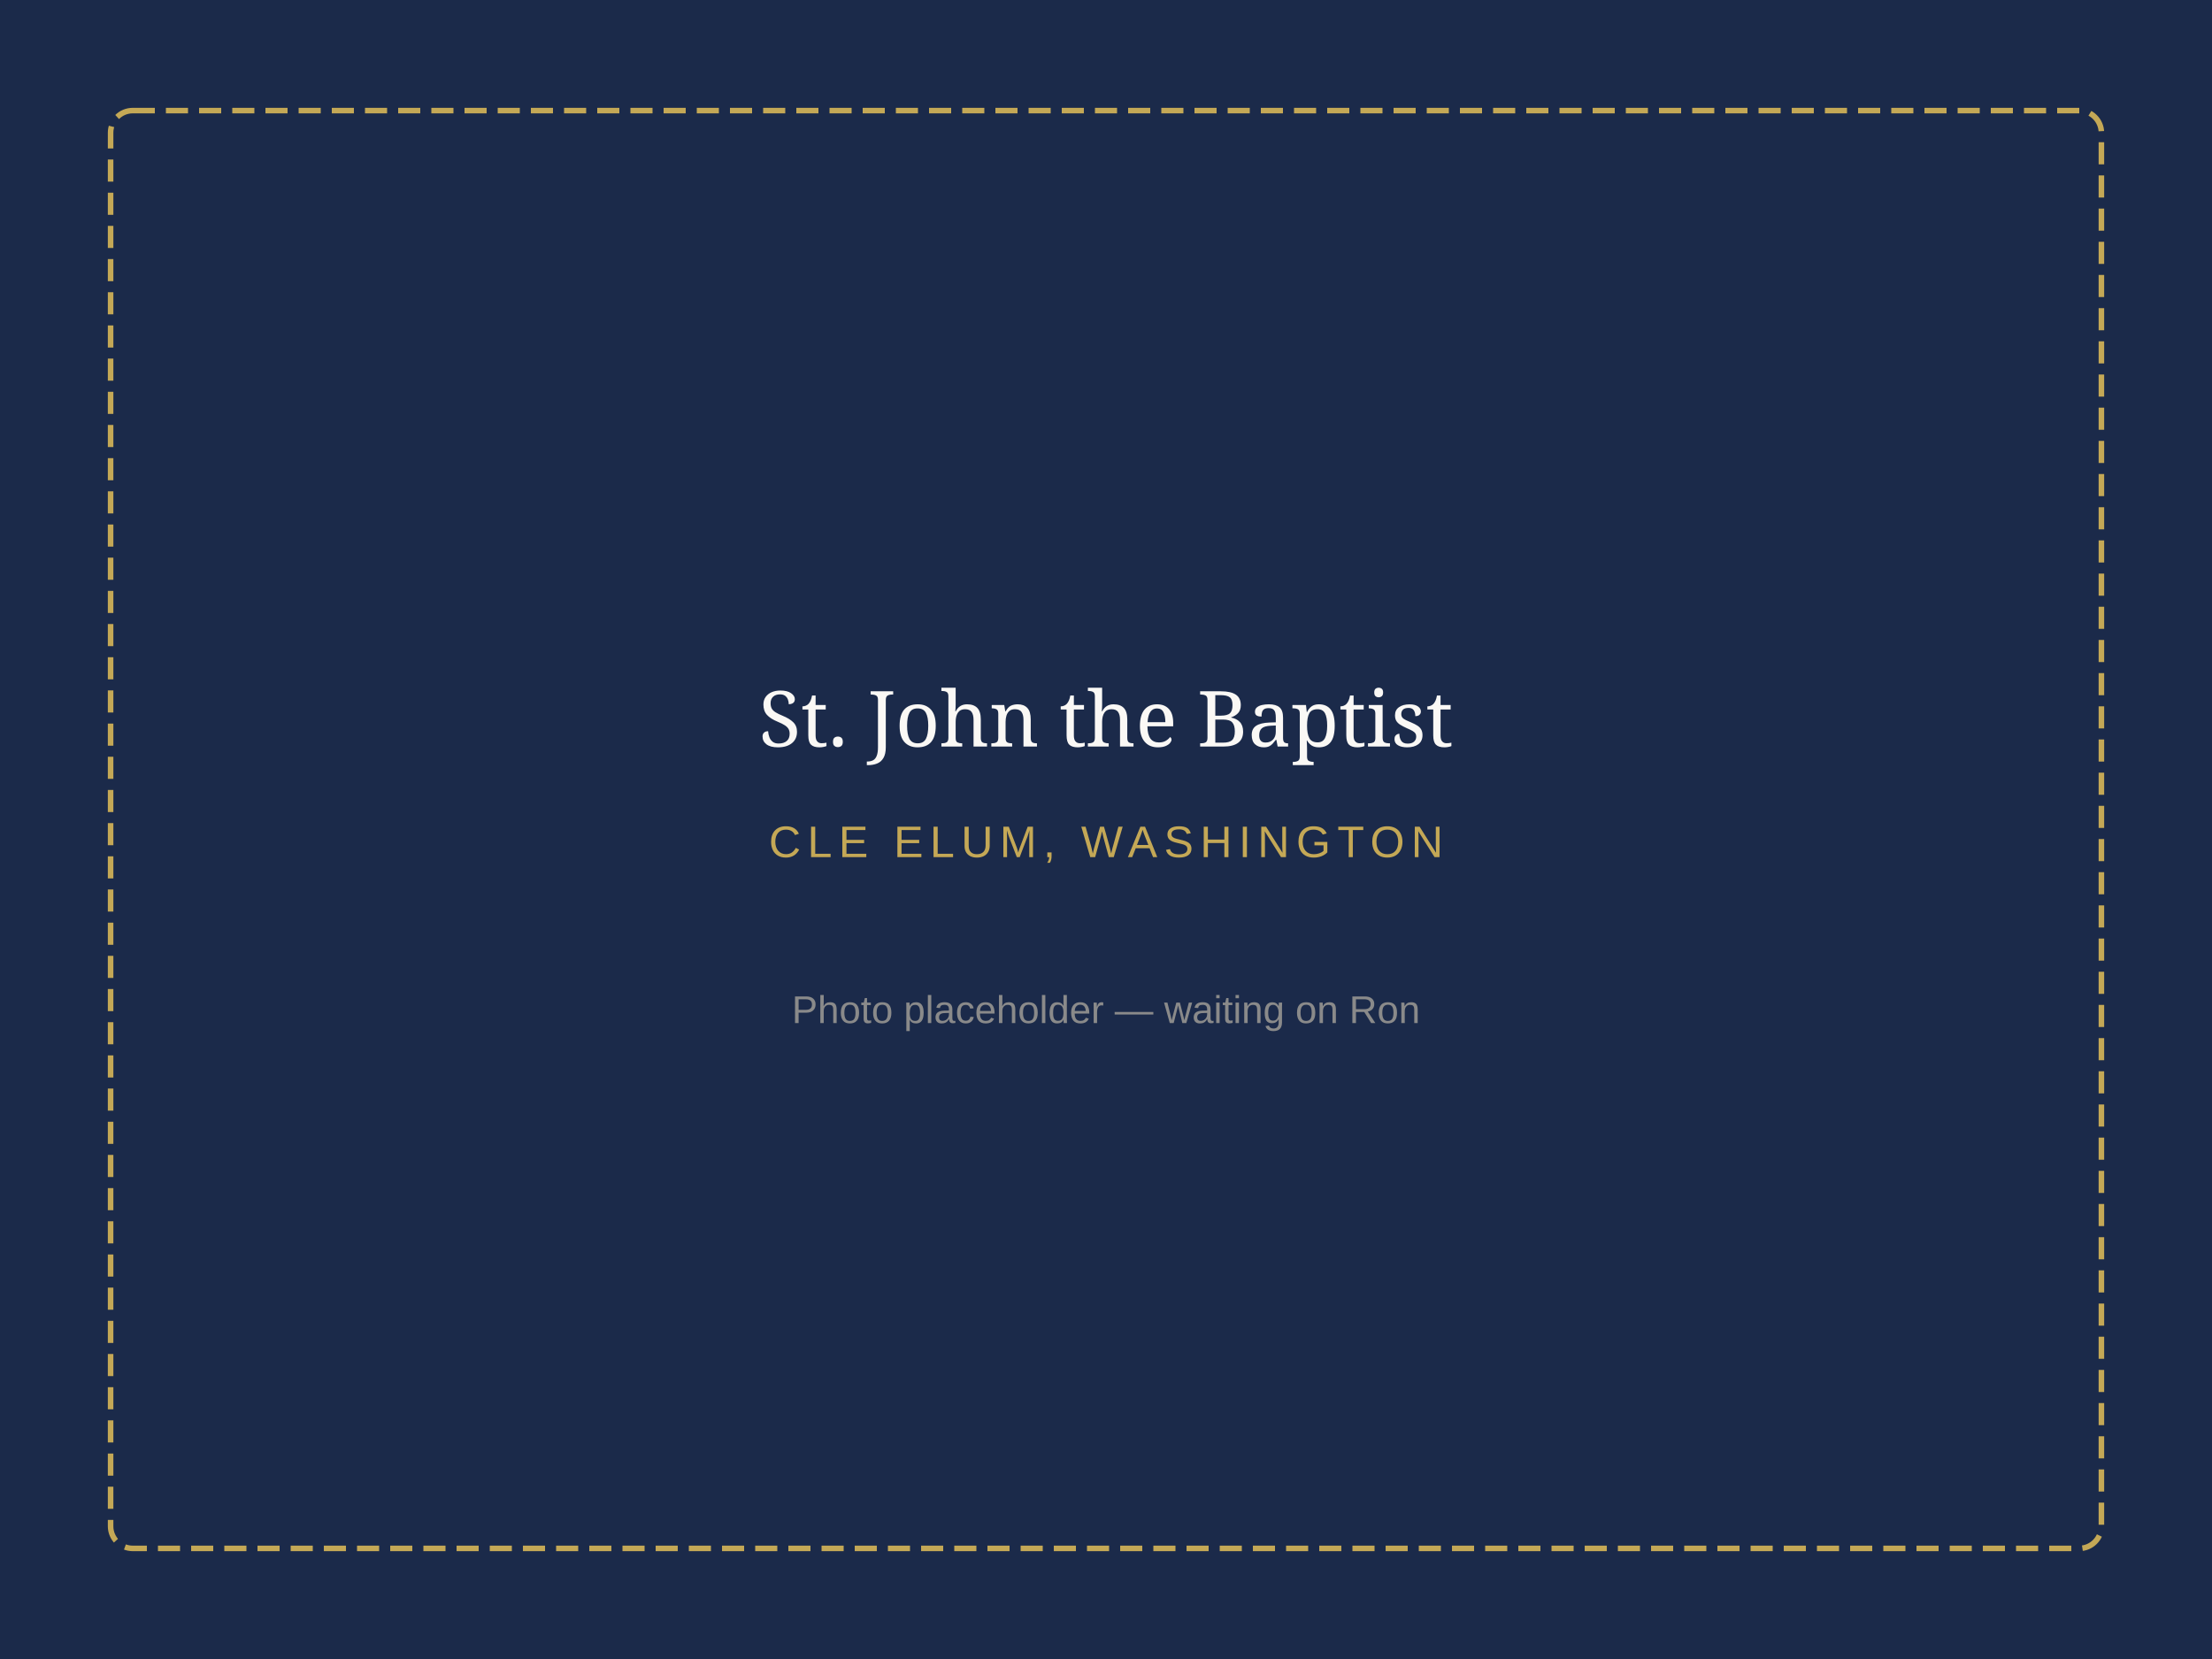
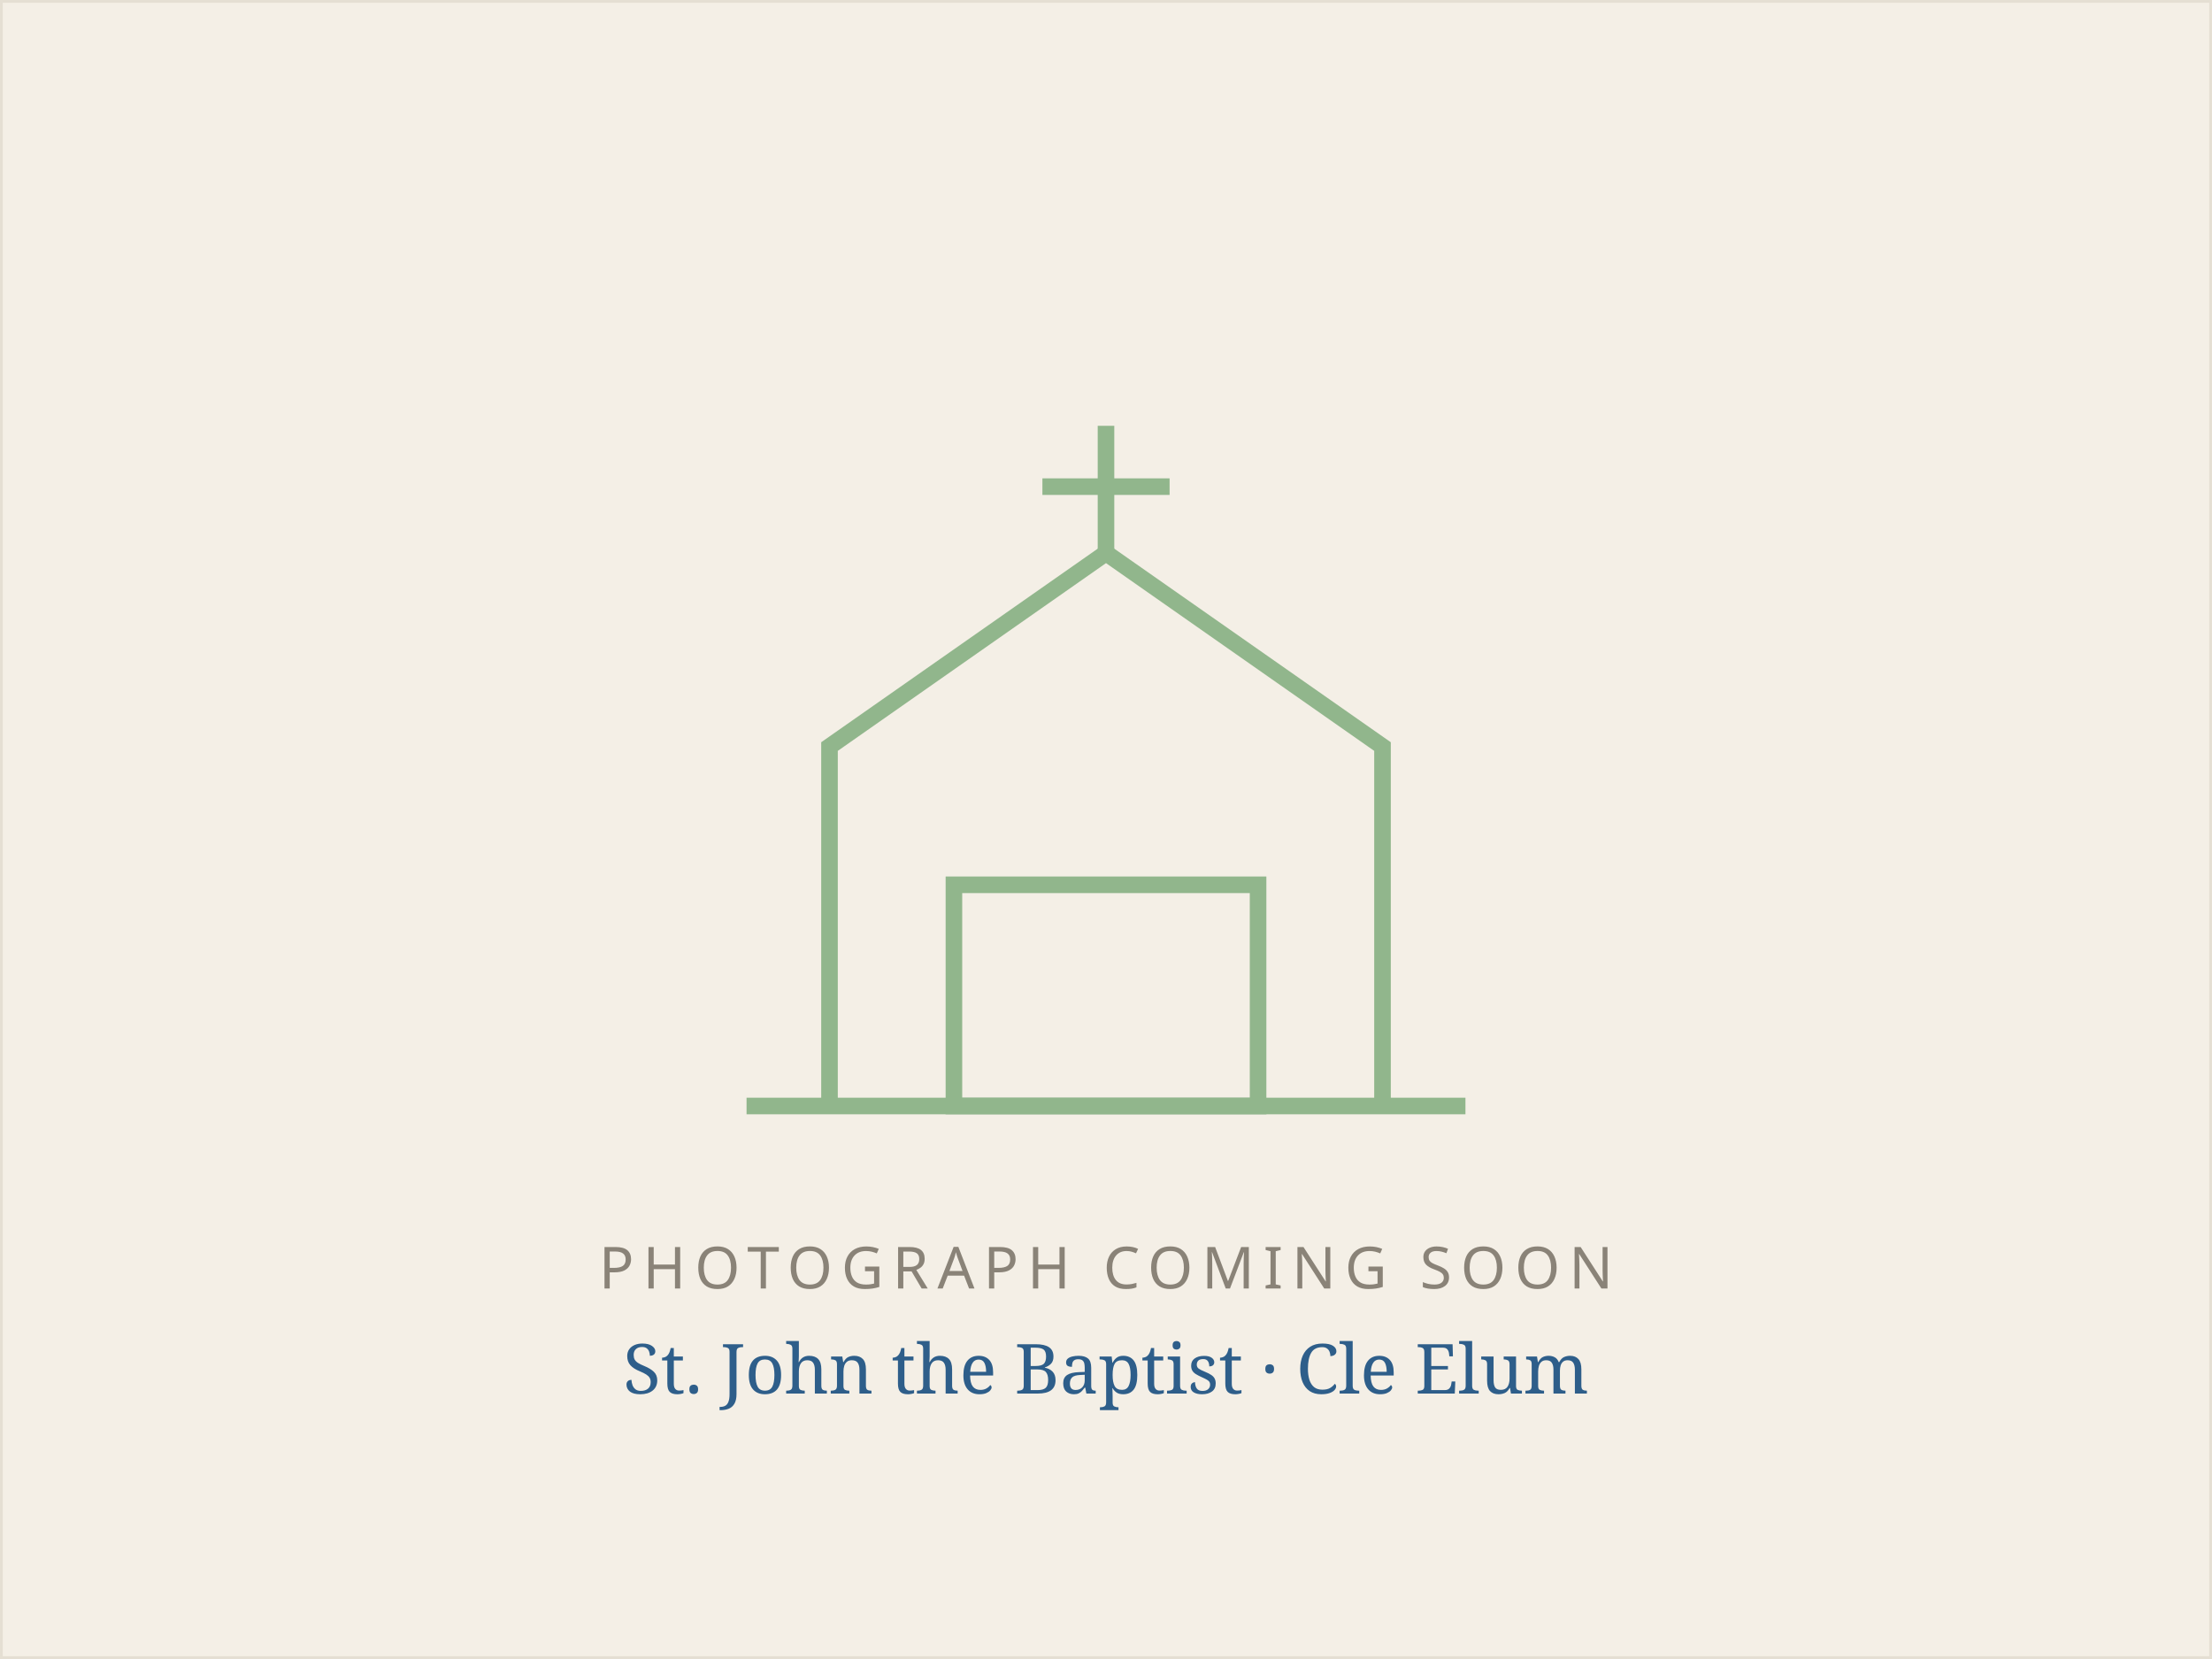
- <svg xmlns="http://www.w3.org/2000/svg" width="800" height="600" viewBox="0 0 800 600">
-   <rect width="800" height="600" fill="#1B2A4A" />
-   <rect x="40" y="40" width="720" height="520" rx="8" fill="none" stroke="#C4A856" stroke-width="2" stroke-dasharray="8 4" />
-   <text x="400" y="270" font-family="Georgia, serif" font-size="28" fill="#FAF8F5" text-anchor="middle">St. John the Baptist</text>
-   <text x="400" y="310" font-family="Arial, sans-serif" font-size="16" fill="#C4A856" text-anchor="middle" letter-spacing="0.15em">CLE ELUM, WASHINGTON</text>
-   <text x="400" y="370" font-family="Arial, sans-serif" font-size="14" fill="#8A8A8A" text-anchor="middle">Photo placeholder — waiting on Ron</text>
+ <svg xmlns="http://www.w3.org/2000/svg" viewBox="0 0 800 600" role="img" aria-label="St. John the Baptist — photograph coming soon">
+   <rect width="800" height="600" fill="#F4EFE6" />
+   <rect x="0.5" y="0.5" width="799" height="599" fill="none" stroke="#E5DFD3" />
+   <g fill="none" stroke="#2E7D32" stroke-width="6" opacity="0.5">
+     <path d="M300 400V270l100-70 100 70v130" />
+     <path d="M400 200v-46M377 176h46" />
+     <rect x="345" y="320" width="110" height="80" />
+     <path d="M270 400h260" />
+   </g>
+   <text x="400" y="466" text-anchor="middle" font-family="'Source Sans 3',system-ui,sans-serif" font-size="21" letter-spacing="3.2" fill="#8A8378">PHOTOGRAPH COMING SOON</text>
+   <text x="400" y="504" text-anchor="middle" font-family="Georgia,'Source Serif 4',serif" font-size="25" fill="#2E5E8A">St. John the Baptist · Cle Elum</text>
</svg>
